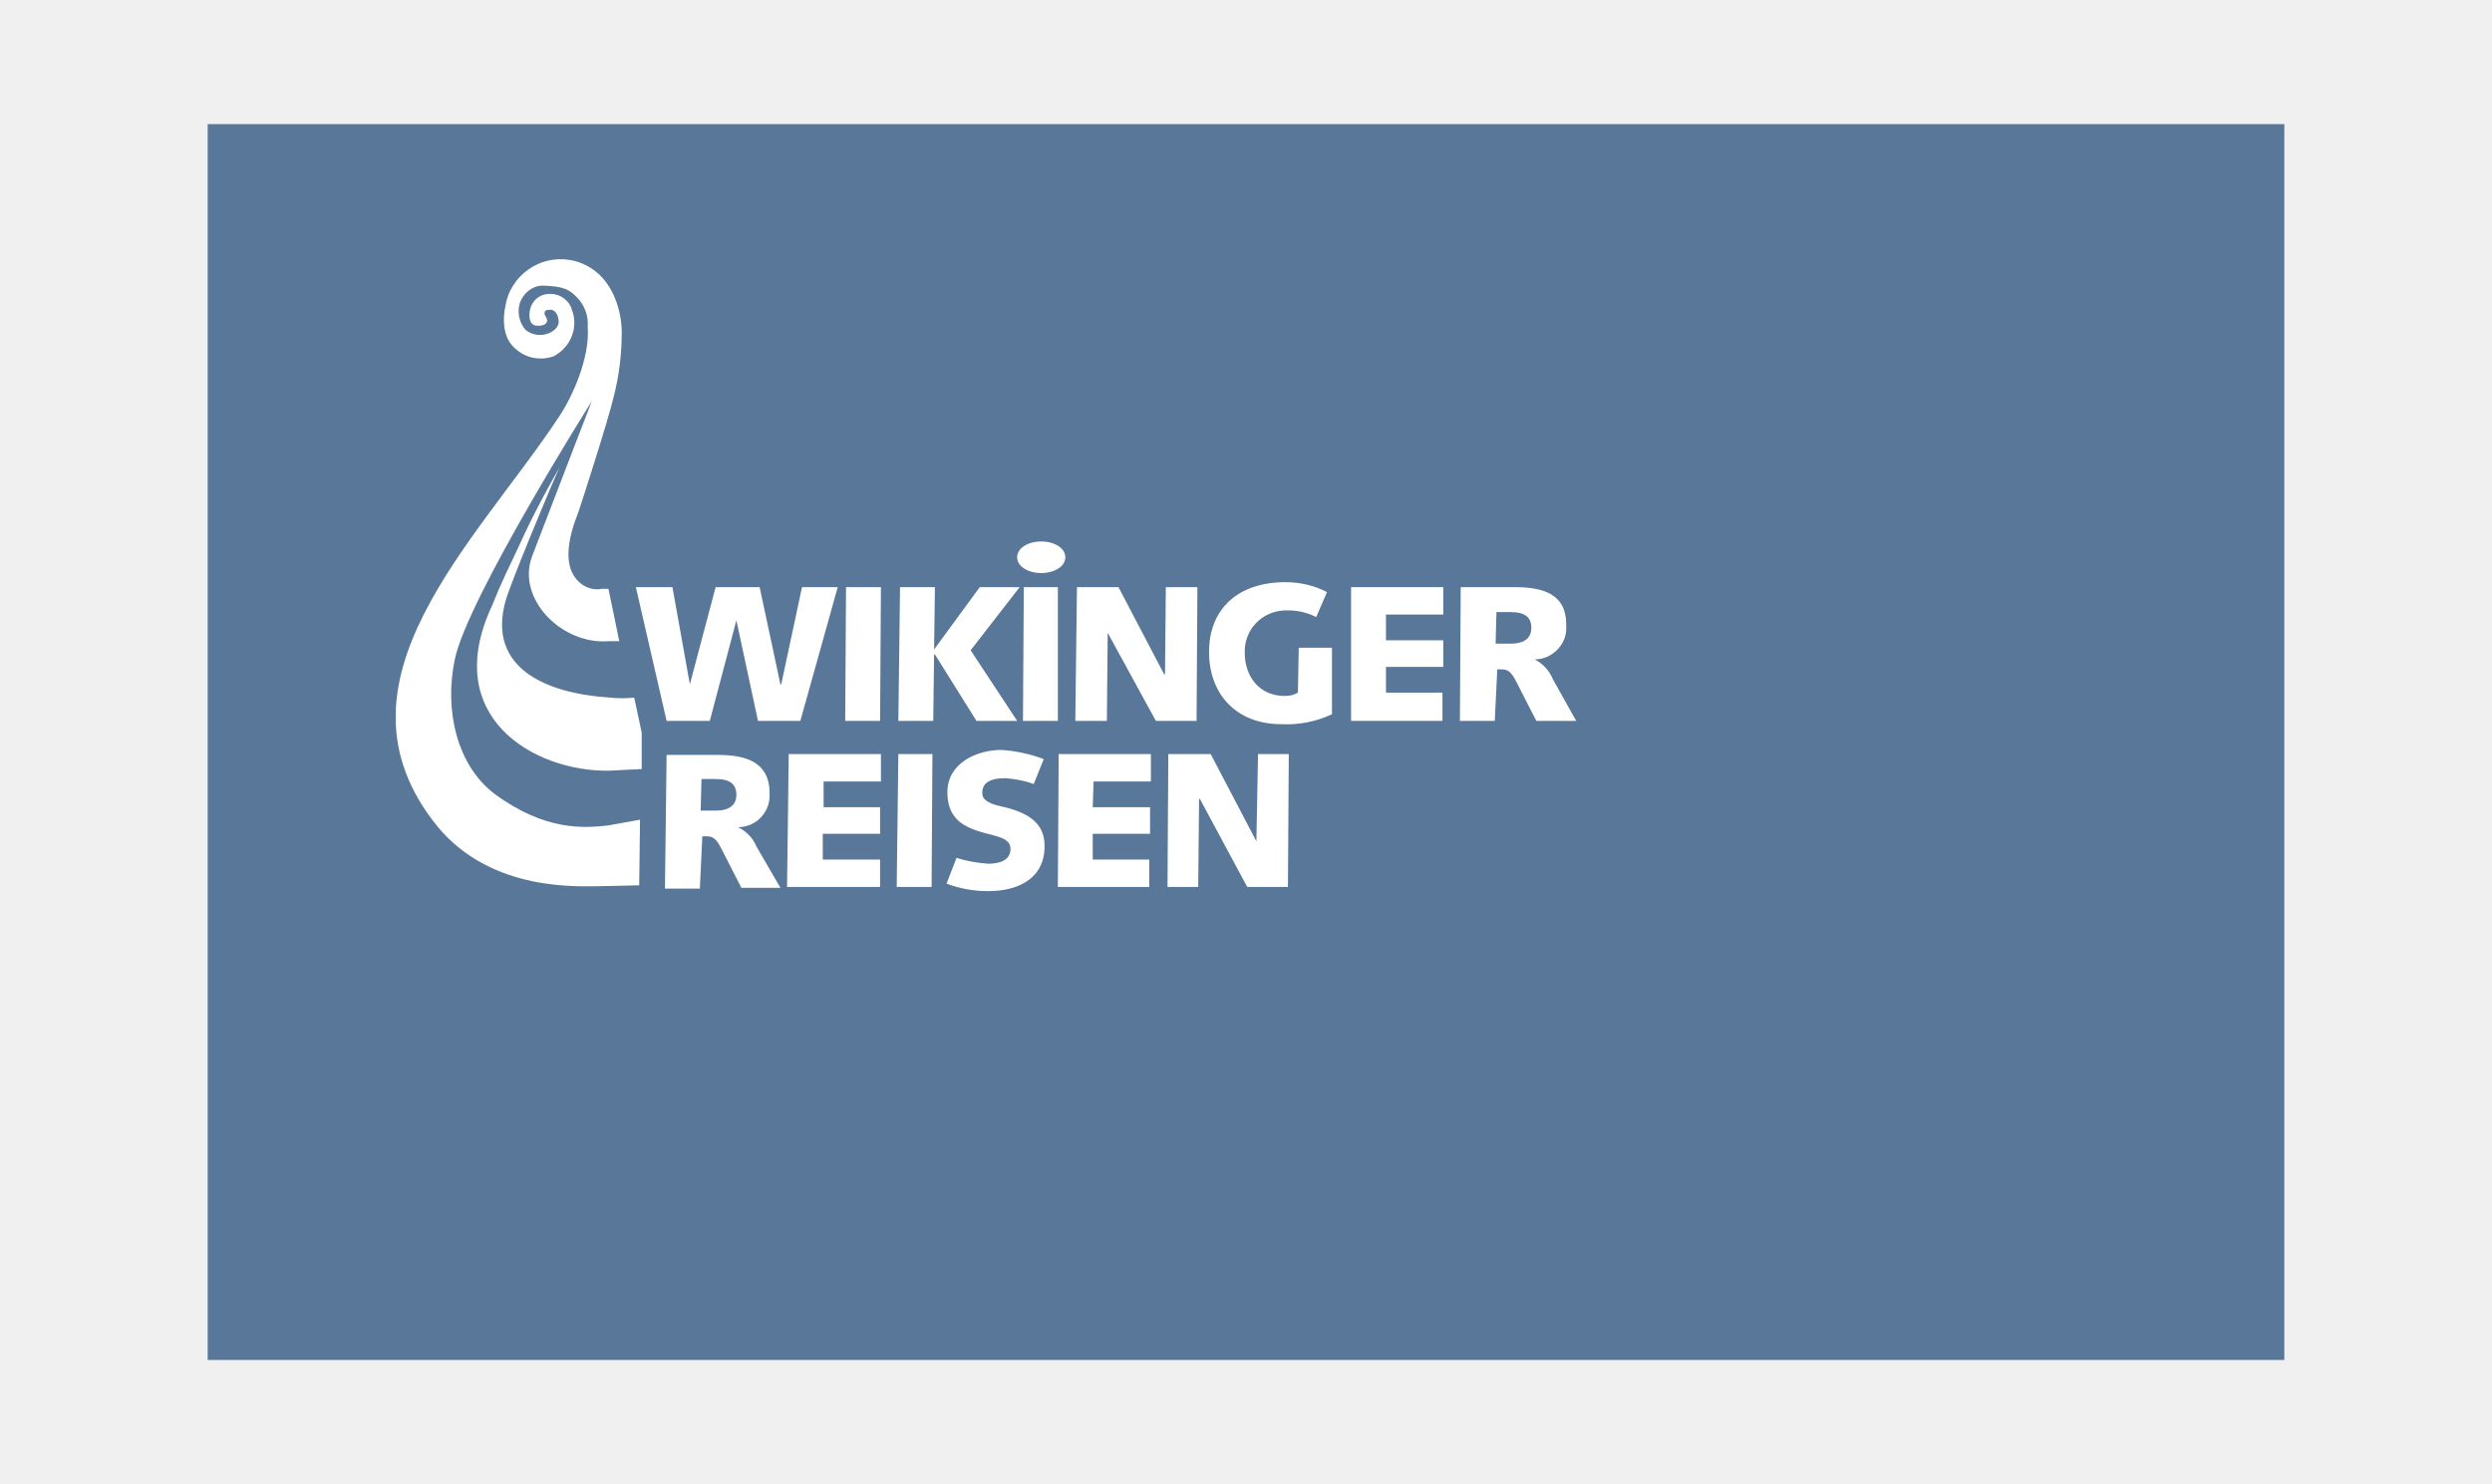
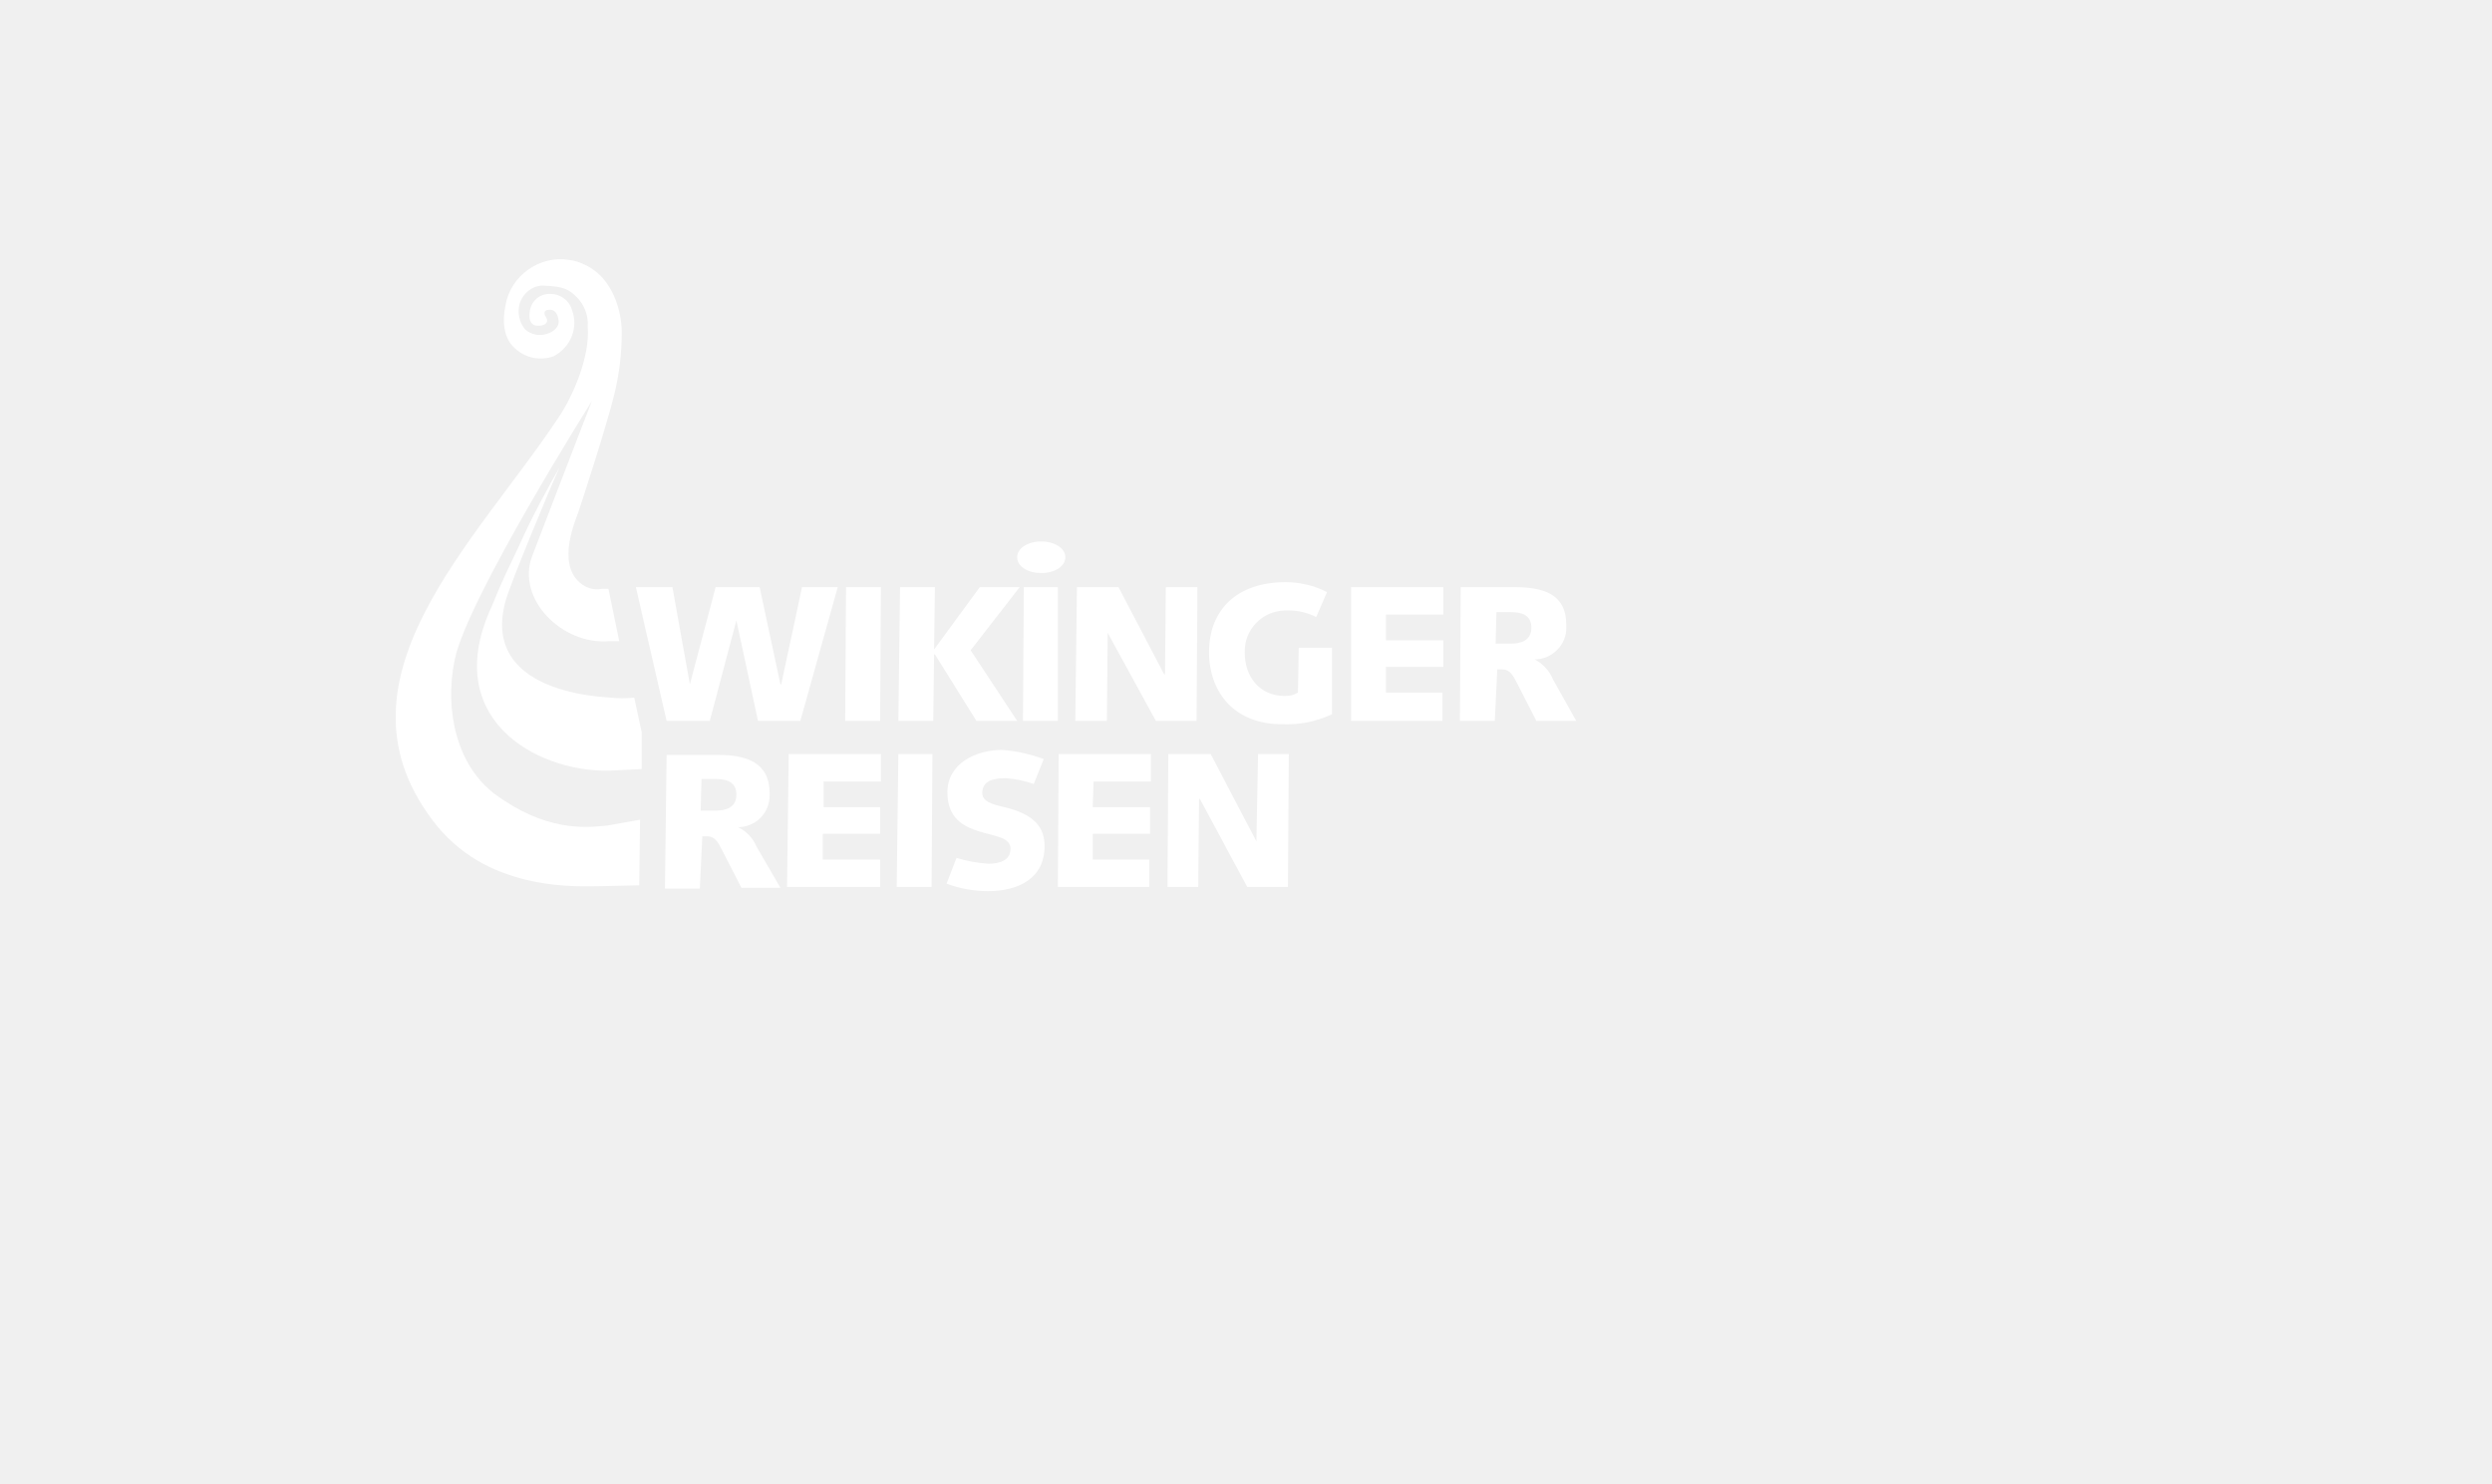
<svg xmlns="http://www.w3.org/2000/svg" xmlns:xlink="http://www.w3.org/1999/xlink" color="#f5f5f7" fill="#f5f5f7" xml:space="preserve" width="250" height="148.9" viewBox="0 0 300 178.68">
  <g transform="translate(-6.25 -3.656)">
    <style id="style1" type="text/css">.st2,.st3{fill:#fff}.st3{fill-rule:evenodd;clip-rule:evenodd}</style>
-     <path id="rect1" d="M31.25 18.6h250v148.803h-250z" style="stroke-width:1.33;fill:#597799" />
    <g id="g7" transform="translate(35.1 18.452)">
      <defs id="defs1">
        <path id="SVGID_1_" d="M-13-12.2h205.6v153.6H-13z" />
      </defs>
      <clipPath id="SVGID_2_">
        <use xlink:href="#SVGID_1_" id="use1" style="overflow:visible" />
      </clipPath>
      <g id="g6" clip-path="url(#SVGID_2_)" style="clip-path:url(#SVGID_2_)">
        <path id="path1" d="M93.6 52.3c0-1.1 1.3-1.9 2.9-1.9s2.9.8 2.9 1.9-1.3 1.9-2.9 1.9-2.9-.8-2.9-1.9" class="st2" />
        <path id="polygon1" d="M72 55.9h-4.3l-2.5 11.7h-.1l-2.5-11.7h-5.3l-3.1 11.7-2.1-11.7h-4.4L51.4 72h5.2l3.2-12.1L62.4 72h5.1z" class="st2" />
        <path id="polygon2" d="M77.2 55.9H73L72.9 72h4.2z" class="st2" />
        <path id="polygon3" d="m88 63.5 5.9-7.6h-4.8l-5.5 7.5.1-7.5h-4.2L79.3 72h4.2l.1-8h.1l5 8h4.9z" class="st2" />
        <path id="polygon4" d="M98.5 55.9h-4.1L94.3 72h4.2z" class="st2" />
        <path id="polygon5" d="M115.3 55.9h-3.8l-.1 10.5h-.1l-5.5-10.5h-5l-.2 16.1h3.8l.1-10.6 5.8 10.6h4.9z" class="st2" />
        <path id="path5" d="M131.5 63.2h-4l-.1 5.4c-.5.3-1 .4-1.6.4-3 0-4.8-2.3-4.8-5.2-.1-2.7 2-5 4.8-5.1h.5c1.2 0 2.3.3 3.3.8l1.3-3c-1.5-.8-3.3-1.2-5-1.2-5.8 0-9.2 3.3-9.2 8.4s3.3 8.7 8.7 8.7c2.1.1 4.2-.3 6.1-1.2z" class="st2" />
        <path id="polygon6" d="M144.9 62.3H138v-3.1h6.9v-3.3h-11.1V72h11v-3.4H138v-3.1h6.9z" class="st2" />
        <path id="path6" d="M151.4 65.8h.6c.9 0 1.3.7 1.8 1.7l2.3 4.5h4.8l-2.8-5c-.4-1-1.2-1.9-2.2-2.4 2.1 0 3.9-1.8 3.8-3.9v-.3c0-3.7-2.8-4.5-6.2-4.5H147l-.1 16.1h4.2zm-.1-6.9h1.7c1.7 0 2.5.6 2.5 1.9 0 1.6-1.4 1.9-2.4 1.9h-1.9z" class="st3" />
      </g>
    </g>
    <g id="g9" transform="translate(35.1 18.452)">
      <defs id="defs7">
        <path id="SVGID_3_" d="M18.8 16.4h141.9v96.4H18.8z" />
      </defs>
      <clipPath id="SVGID_4_">
        <use xlink:href="#SVGID_3_" id="use7" style="overflow:visible" />
      </clipPath>
      <g id="g8" clip-path="url(#SVGID_4_)" style="clip-path:url(#SVGID_4_)">
        <path id="path7" d="M38.5 41.5c-1.2 2.6-6 14.2-6.5 16.1-2.2 8 4.8 11.1 12.6 11.6 1 .1 1.9.1 2.9 0l.9 4.2v4.4l-4 .2c-9 .1-20.3-6.5-14-19.9.4-.9.5-1.5 3.2-7.1 1.7-3.8 3.8-7.6 4.9-9.5" class="st2" />
        <path id="path8" d="M36.7 22.9c0 .4.4.6.3 1s-.6.6-1.4.5c-.4-.1-.8-.5-.7-1.5.1-1.4 1.2-2.4 2.6-2.3 1.1 0 2.2.8 2.5 1.9.8 2.1-.1 4.5-2.2 5.6-1.7.6-3.6.2-4.9-1.2-1.1-1.1-1.3-3.1-.9-4.9.6-3.6 4.1-6.1 7.7-5.5.7.1 1.3.3 1.9.6 3.4 1.6 4.4 5.7 4.4 8.1 0 2.5-.3 5.1-.9 7.5-.8 3.4-4 13.2-4.3 14.1s-2.7 6.2.2 8.6c.7.6 1.7.9 2.6.7h.8l1.3 6.3h-1.2c-5.7.5-11.2-5.1-9.3-10.2 4.1-10.7 7.2-18.7 7.2-18.7s-15 23.8-16.5 31.1c-1.3 6.2.3 12.8 4.8 16.2 6.1 4.5 10.8 4.1 13.6 3.8l3.9-.7-.1 7.9-4.5.1c-2.6 0-13.2.8-19.8-7.2-14-17.3 4.7-34.2 14.7-49.4 1.6-2.4 3.7-7.1 3.4-10.8.1-1.3-.4-2.6-1.3-3.5s-1.5-1.3-3.9-1.4c-1.4-.1-2.6.9-3 2.2-.3 1.1 0 2.3.7 3.1.7.6 1.7.8 2.6.5.7-.2 1.5-.8 1.4-1.6s-.4-1.2-.9-1.3c-.4 0-.8 0-.8.4" class="st2" />
      </g>
    </g>
    <g id="g13" transform="translate(35.1 18.452)">
      <defs id="defs9">
        <path id="SVGID_5_" d="M-13-12.2h205.6v153.6H-13z" />
      </defs>
      <clipPath id="SVGID_6_">
        <use xlink:href="#SVGID_5_" id="use9" style="overflow:visible" />
      </clipPath>
      <g id="g12" clip-path="url(#SVGID_6_)" style="clip-path:url(#SVGID_6_)">
        <path id="path9" d="M55.7 85.9h.6c.9 0 1.3.7 1.8 1.7l2.3 4.5h4.7l-2.9-5c-.4-1-1.2-1.8-2.2-2.3 2.1 0 3.8-1.7 3.8-3.8v-.3c0-3.7-2.8-4.6-6.2-4.6h-6.2l-.2 16.1h4.2zm-.1-6.9h1.7c1.7 0 2.5.6 2.5 1.9 0 1.6-1.4 1.9-2.4 1.9h-1.9z" class="st3" />
        <path id="polygon9" d="M77.1 82.4h-6.8v-3.1h6.9V76H66.1l-.2 16h11.2v-3.3h-6.9v-3.1h6.9z" class="st2" />
        <path id="polygon10" d="M83.4 76h-4.1l-.2 16h4.2z" class="st2" />
        <path id="path10" d="M85.1 91.6c1.6.6 3.3.9 5 .9 3.6 0 6.8-1.5 6.8-5.4 0-2.2-1.1-3.9-5.2-4.8-1.9-.4-2.3-1-2.3-1.6 0-1.1.7-1.8 2.8-1.8 1.2.1 2.3.3 3.4.7l1.2-3c-1.6-.6-3.4-1-5.1-1.1-3 0-6.5 1.6-6.5 5.1 0 3.1 1.9 4.1 3.8 4.7s3.8.7 3.8 2.1-1.3 1.8-2.7 1.8c-1.3-.1-2.5-.3-3.8-.7z" class="st2" />
        <path id="polygon11" d="M109.6 82.4h-6.9l.1-3.1h6.9V76H98.6l-.1 16h11v-3.3h-6.8v-3.1h6.9z" class="st2" />
        <path id="polygon12" d="M126.3 76h-3.7l-.2 10.5-5.5-10.5h-5.1l-.1 16h3.7l.1-10.6h.1l5.7 10.6h4.9z" class="st2" />
      </g>
    </g>
  </g>
</svg>
